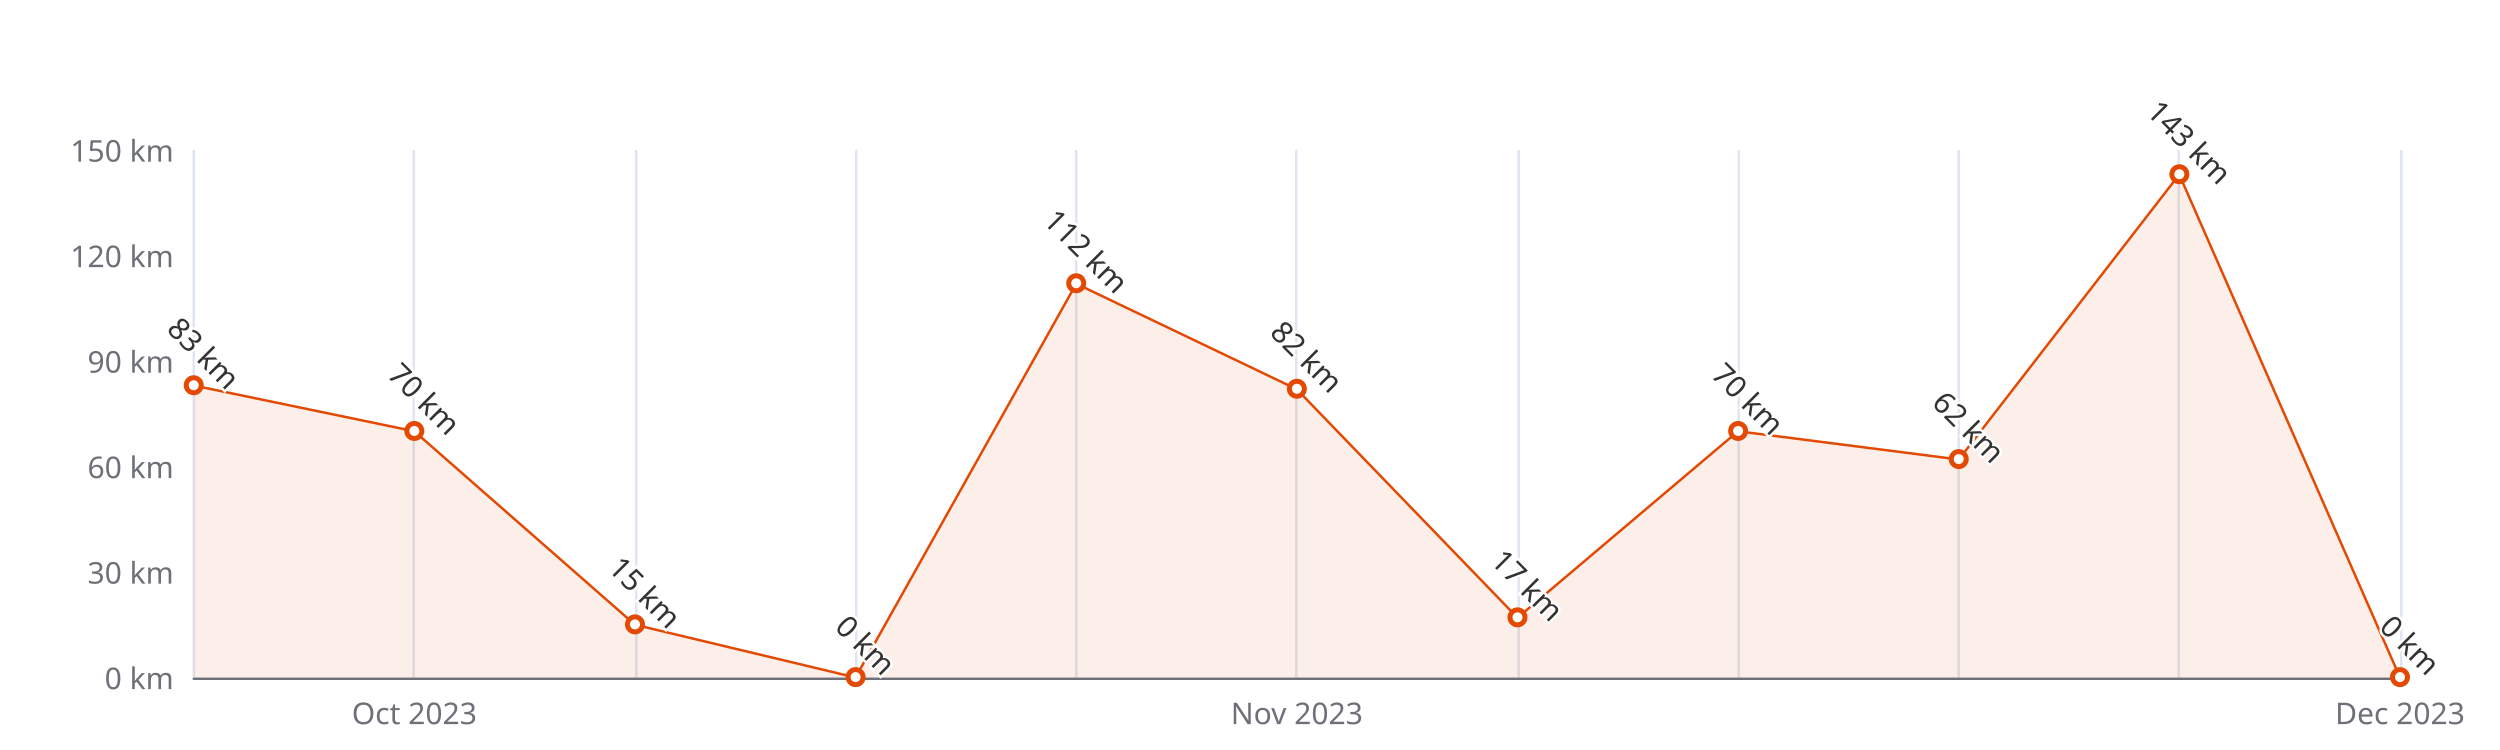
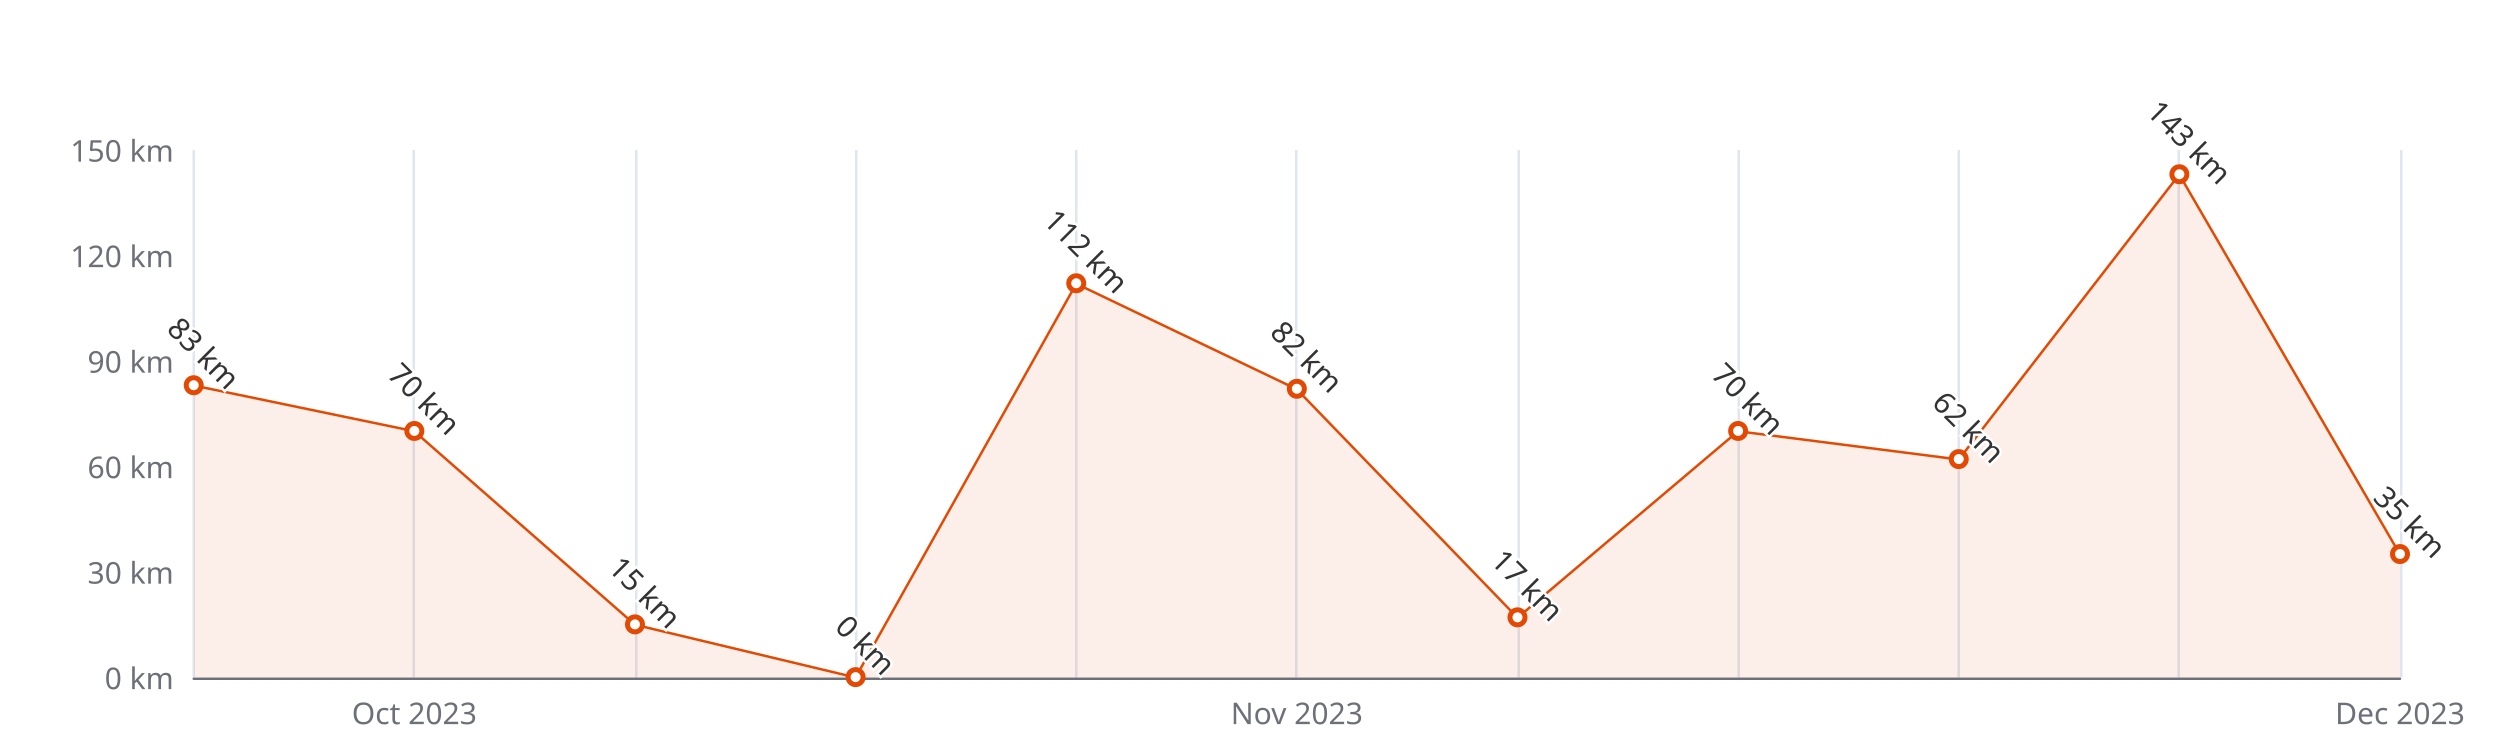
<svg xmlns="http://www.w3.org/2000/svg" width="1000" height="300" version="1.1" baseProfile="full" viewBox="0 0 1000 300">
  <rect width="1000" height="300" x="0" y="0" id="0" fill="#ffffff" />
  <path d="M77.5 60L77.5 271" fill="none" stroke="#E0E6F1" />
  <path d="M165.5 60L165.5 271" fill="none" stroke="#E0E6F1" />
  <path d="M254.5 60L254.5 271" fill="none" stroke="#E0E6F1" />
  <path d="M342.5 60L342.5 271" fill="none" stroke="#E0E6F1" />
  <path d="M430.5 60L430.5 271" fill="none" stroke="#E0E6F1" />
  <path d="M518.5 60L518.5 271" fill="none" stroke="#E0E6F1" />
  <path d="M607.5 60L607.5 271" fill="none" stroke="#E0E6F1" />
  <path d="M695.5 60L695.5 271" fill="none" stroke="#E0E6F1" />
  <path d="M783.5 60L783.5 271" fill="none" stroke="#E0E6F1" />
  <path d="M871.5 60L871.5 271" fill="none" stroke="#E0E6F1" />
  <path d="M960.5 60L960.5 271" fill="none" stroke="#E0E6F1" />
  <path d="M77.5 271.5L960 271.5" fill="none" stroke="#6E7079" stroke-linecap="round" />
  <text dominant-baseline="central" text-anchor="end" style="font-size:12px;font-family:sans-serif;" xml:space="preserve" transform="translate(69.48 271)" fill="#6E7079">0 km</text>
  <text dominant-baseline="central" text-anchor="end" style="font-size:12px;font-family:sans-serif;" xml:space="preserve" transform="translate(69.48 228.8)" fill="#6E7079">30 km</text>
  <text dominant-baseline="central" text-anchor="end" style="font-size:12px;font-family:sans-serif;" xml:space="preserve" transform="translate(69.48 186.6)" fill="#6E7079">60 km</text>
  <text dominant-baseline="central" text-anchor="end" style="font-size:12px;font-family:sans-serif;" xml:space="preserve" transform="translate(69.48 144.4)" fill="#6E7079">90 km</text>
  <text dominant-baseline="central" text-anchor="end" style="font-size:12px;font-family:sans-serif;" xml:space="preserve" transform="translate(69.48 102.2)" fill="#6E7079">120 km</text>
  <text dominant-baseline="central" text-anchor="end" style="font-size:12px;font-family:sans-serif;" xml:space="preserve" transform="translate(69.48 60)" fill="#6E7079">150 km</text>
  <text dominant-baseline="central" text-anchor="middle" style="font-size:12px;font-family:sans-serif;" xml:space="preserve" y="6" transform="translate(165.732 279)" fill="#6E7079">Oct 2023</text>
  <text dominant-baseline="central" text-anchor="middle" style="font-size:12px;font-family:sans-serif;" xml:space="preserve" y="6" transform="translate(518.74 279)" fill="#6E7079">Nov 2023</text>
  <text dominant-baseline="central" text-anchor="middle" style="font-size:12px;font-family:sans-serif;" xml:space="preserve" y="6" transform="translate(960 279)" fill="#6E7079">Dec 2023</text>
  <g clip-path="url(#zr4-c0)">
-     <path d="M77.5 154.2L165.7 172.5L254 249.9L342.2 271L430.5 113.5L518.7 155.7L607 247.1L695.2 172.5L783.5 183.8L871.7 69.8L960 271L871.7 271L783.5 271L695.2 271L607 271L518.7 271L430.5 271L342.2 271L254 271L165.7 271L77.5 271Z" fill="rgb(227,73,2)" fill-opacity="0.09" />
-     <path d="M77.5 154.2L165.7 172.5L254 249.9L342.2 271L430.5 113.5L518.7 155.7L607 247.1L695.2 172.5L783.5 183.8L871.7 69.8L960 271" fill="none" stroke="#E34902" stroke-linejoin="bevel" />
+     <path d="M77.5 154.2L165.7 172.5L254 249.9L342.2 271L430.5 113.5L518.7 155.7L607 247.1L695.2 172.5L783.5 183.8L871.7 69.8L960 221.8L960 271L871.7 271L783.5 271L695.2 271L607 271L518.7 271L430.5 271L342.2 271L254 271L165.7 271L77.5 271Z" fill="rgb(227,73,2)" fill-opacity="0.09" />
+     <path d="M77.5 154.2L165.7 172.5L254 249.9L342.2 271L430.5 113.5L518.7 155.7L607 247.1L695.2 172.5L783.5 183.8L871.7 69.8L960 221.8" fill="none" stroke="#E34902" stroke-linejoin="bevel" />
  </g>
  <path d="M1 0A1 1 0 1 1 1 -0.1A1 1 0 0 1 1 0" transform="matrix(3,0,0,3,77.48,154.2467)" fill="#fff" stroke="#E34902" stroke-width="0.667" />
  <path d="M1 0A1 1 0 1 1 1 -0.1A1 1 0 0 1 1 0" transform="matrix(3,0,0,3,165.732,172.5333)" fill="#fff" stroke="#E34902" stroke-width="0.667" />
  <path d="M1 0A1 1 0 1 1 1 -0.1A1 1 0 0 1 1 0" transform="matrix(3,0,0,3,253.984,249.9)" fill="#fff" stroke="#E34902" stroke-width="0.667" />
  <path d="M1 0A1 1 0 1 1 1 -0.1A1 1 0 0 1 1 0" transform="matrix(3,0,0,3,342.236,271)" fill="#fff" stroke="#E34902" stroke-width="0.667" />
  <path d="M1 0A1 1 0 1 1 1 -0.1A1 1 0 0 1 1 0" transform="matrix(3,0,0,3,430.488,113.4533)" fill="#fff" stroke="#E34902" stroke-width="0.667" />
  <path d="M1 0A1 1 0 1 1 1 -0.1A1 1 0 0 1 1 0" transform="matrix(3,0,0,3,518.74,155.6533)" fill="#fff" stroke="#E34902" stroke-width="0.667" />
  <path d="M1 0A1 1 0 1 1 1 -0.1A1 1 0 0 1 1 0" transform="matrix(3,0,0,3,606.992,247.0867)" fill="#fff" stroke="#E34902" stroke-width="0.667" />
  <path d="M1 0A1 1 0 1 1 1 -0.1A1 1 0 0 1 1 0" transform="matrix(3,0,0,3,695.244,172.5333)" fill="#fff" stroke="#E34902" stroke-width="0.667" />
  <path d="M1 0A1 1 0 1 1 1 -0.1A1 1 0 0 1 1 0" transform="matrix(3,0,0,3,783.496,183.7867)" fill="#fff" stroke="#E34902" stroke-width="0.667" />
  <path d="M1 0A1 1 0 1 1 1 -0.1A1 1 0 0 1 1 0" transform="matrix(3,0,0,3,871.748,69.8467)" fill="#fff" stroke="#E34902" stroke-width="0.667" />
-   <path d="M1 0A1 1 0 1 1 1 -0.1A1 1 0 0 1 1 0" transform="matrix(3,0,0,3,960,271)" fill="#fff" stroke="#E34902" stroke-width="0.667" />
+   <path d="M1 0A1 1 0 1 1 1 -0.1A1 1 0 0 1 1 0" transform="matrix(3,0,0,3,960,221.7667)" fill="#fff" stroke="#E34902" stroke-width="0.667" />
  <text dominant-baseline="central" text-anchor="middle" style="font-size:12px;font-family:sans-serif;" xml:space="preserve" y="-6" transform="matrix(0.707,0.707,-0.707,0.707,77.48,145.2467)" fill="#333" stroke="rgb(255,255,255)" stroke-width="2" paint-order="stroke" stroke-miterlimit="2">83 km</text>
  <text dominant-baseline="central" text-anchor="middle" style="font-size:12px;font-family:sans-serif;" xml:space="preserve" y="-6" transform="matrix(0.707,0.707,-0.707,0.707,165.732,163.5333)" fill="#333" stroke="rgb(255,255,255)" stroke-width="2" paint-order="stroke" stroke-miterlimit="2">70 km</text>
  <text dominant-baseline="central" text-anchor="middle" style="font-size:12px;font-family:sans-serif;" xml:space="preserve" y="-6" transform="matrix(0.707,0.707,-0.707,0.707,253.984,240.9)" fill="#333" stroke="rgb(255,255,255)" stroke-width="2" paint-order="stroke" stroke-miterlimit="2">15 km</text>
  <text dominant-baseline="central" text-anchor="middle" style="font-size:12px;font-family:sans-serif;" xml:space="preserve" y="-6" transform="matrix(0.707,0.707,-0.707,0.707,342.236,262)" fill="#333" stroke="rgb(255,255,255)" stroke-width="2" paint-order="stroke" stroke-miterlimit="2">0 km</text>
  <text dominant-baseline="central" text-anchor="middle" style="font-size:12px;font-family:sans-serif;" xml:space="preserve" y="-6" transform="matrix(0.707,0.707,-0.707,0.707,430.488,104.4533)" fill="#333" stroke="rgb(255,255,255)" stroke-width="2" paint-order="stroke" stroke-miterlimit="2">112 km</text>
  <text dominant-baseline="central" text-anchor="middle" style="font-size:12px;font-family:sans-serif;" xml:space="preserve" y="-6" transform="matrix(0.707,0.707,-0.707,0.707,518.74,146.6533)" fill="#333" stroke="rgb(255,255,255)" stroke-width="2" paint-order="stroke" stroke-miterlimit="2">82 km</text>
  <text dominant-baseline="central" text-anchor="middle" style="font-size:12px;font-family:sans-serif;" xml:space="preserve" y="-6" transform="matrix(0.707,0.707,-0.707,0.707,606.992,238.0867)" fill="#333" stroke="rgb(255,255,255)" stroke-width="2" paint-order="stroke" stroke-miterlimit="2">17 km</text>
  <text dominant-baseline="central" text-anchor="middle" style="font-size:12px;font-family:sans-serif;" xml:space="preserve" y="-6" transform="matrix(0.707,0.707,-0.707,0.707,695.244,163.5333)" fill="#333" stroke="rgb(255,255,255)" stroke-width="2" paint-order="stroke" stroke-miterlimit="2">70 km</text>
  <text dominant-baseline="central" text-anchor="middle" style="font-size:12px;font-family:sans-serif;" xml:space="preserve" y="-6" transform="matrix(0.707,0.707,-0.707,0.707,783.496,174.7867)" fill="#333" stroke="rgb(255,255,255)" stroke-width="2" paint-order="stroke" stroke-miterlimit="2">62 km</text>
  <text dominant-baseline="central" text-anchor="middle" style="font-size:12px;font-family:sans-serif;" xml:space="preserve" y="-6" transform="matrix(0.707,0.707,-0.707,0.707,871.748,60.8467)" fill="#333" stroke="rgb(255,255,255)" stroke-width="2" paint-order="stroke" stroke-miterlimit="2">143 km</text>
-   <text dominant-baseline="central" text-anchor="middle" style="font-size:12px;font-family:sans-serif;" xml:space="preserve" y="-6" transform="matrix(0.707,0.707,-0.707,0.707,960,262)" fill="#333" stroke="rgb(255,255,255)" stroke-width="2" paint-order="stroke" stroke-miterlimit="2">0 km</text>
+   <text dominant-baseline="central" text-anchor="middle" style="font-size:12px;font-family:sans-serif;" xml:space="preserve" y="-6" transform="matrix(0.707,0.707,-0.707,0.707,960,212.7667)" fill="#333" stroke="rgb(255,255,255)" stroke-width="2" paint-order="stroke" stroke-miterlimit="2">35 km</text>
  <defs>
    <clipPath id="zr4-c0">
      <path d="M76 59.5l884 0l0 212l-884 0Z" fill="#000" />
    </clipPath>
  </defs>
</svg>
